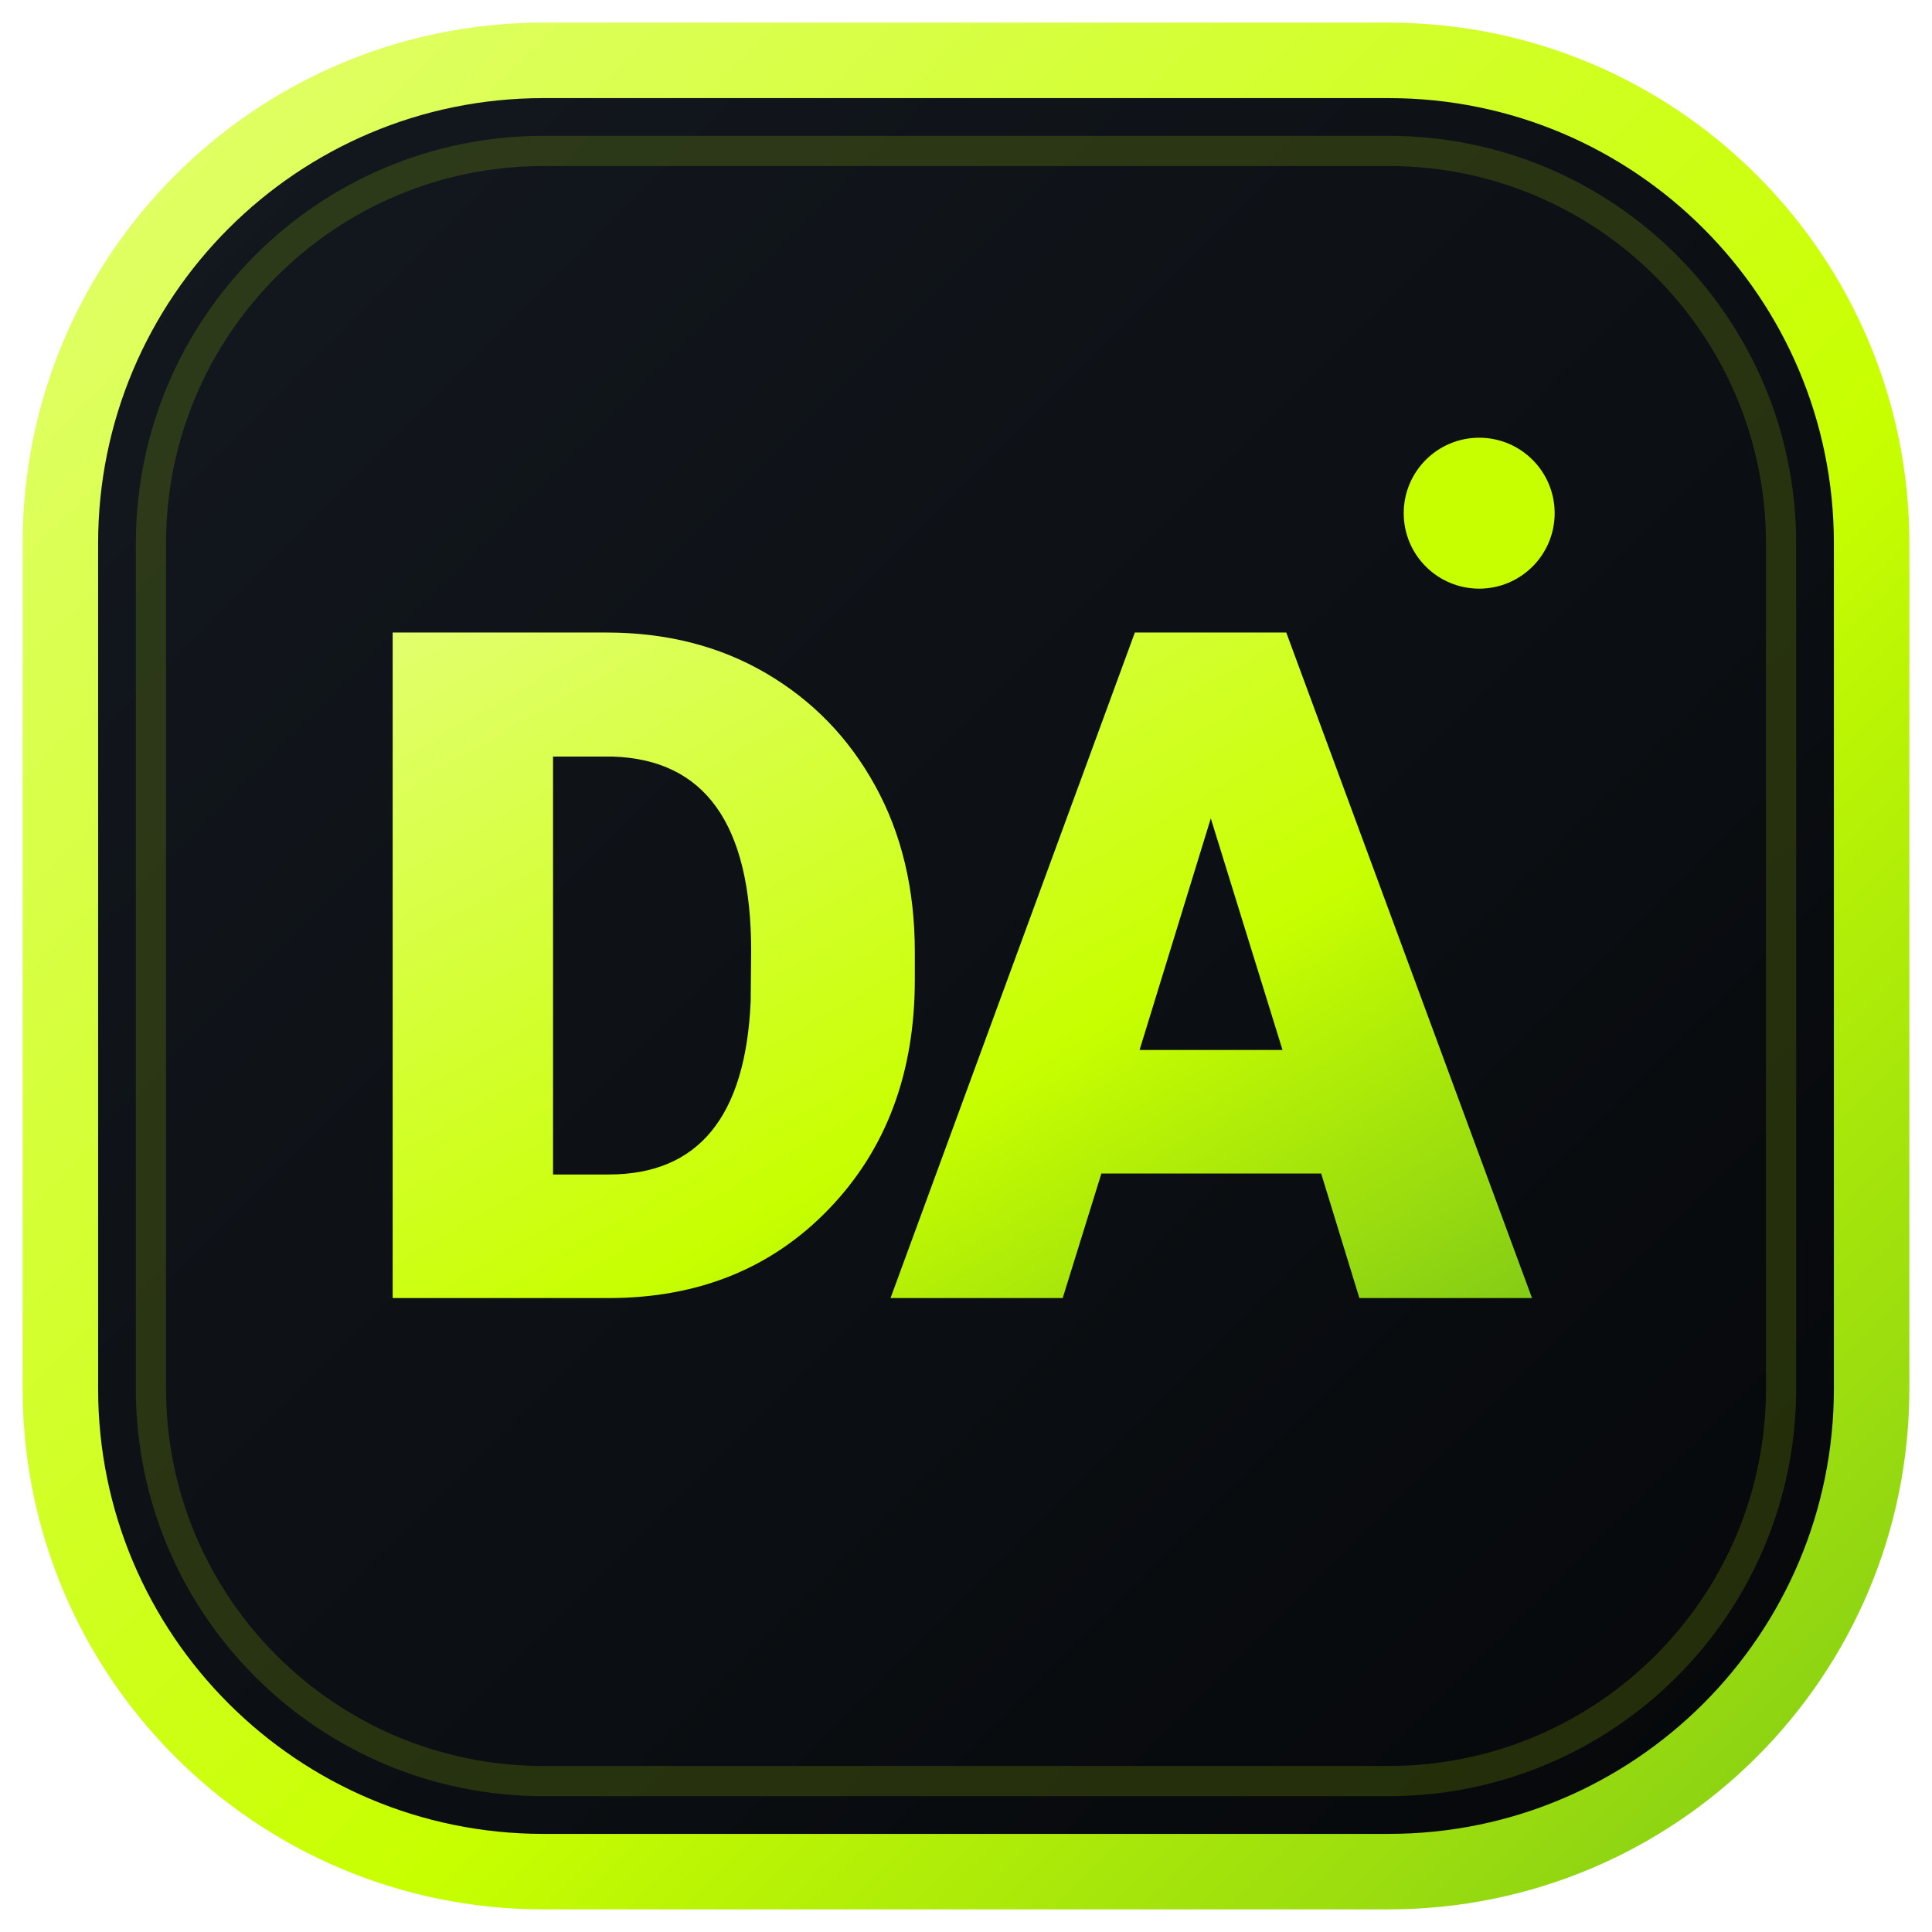
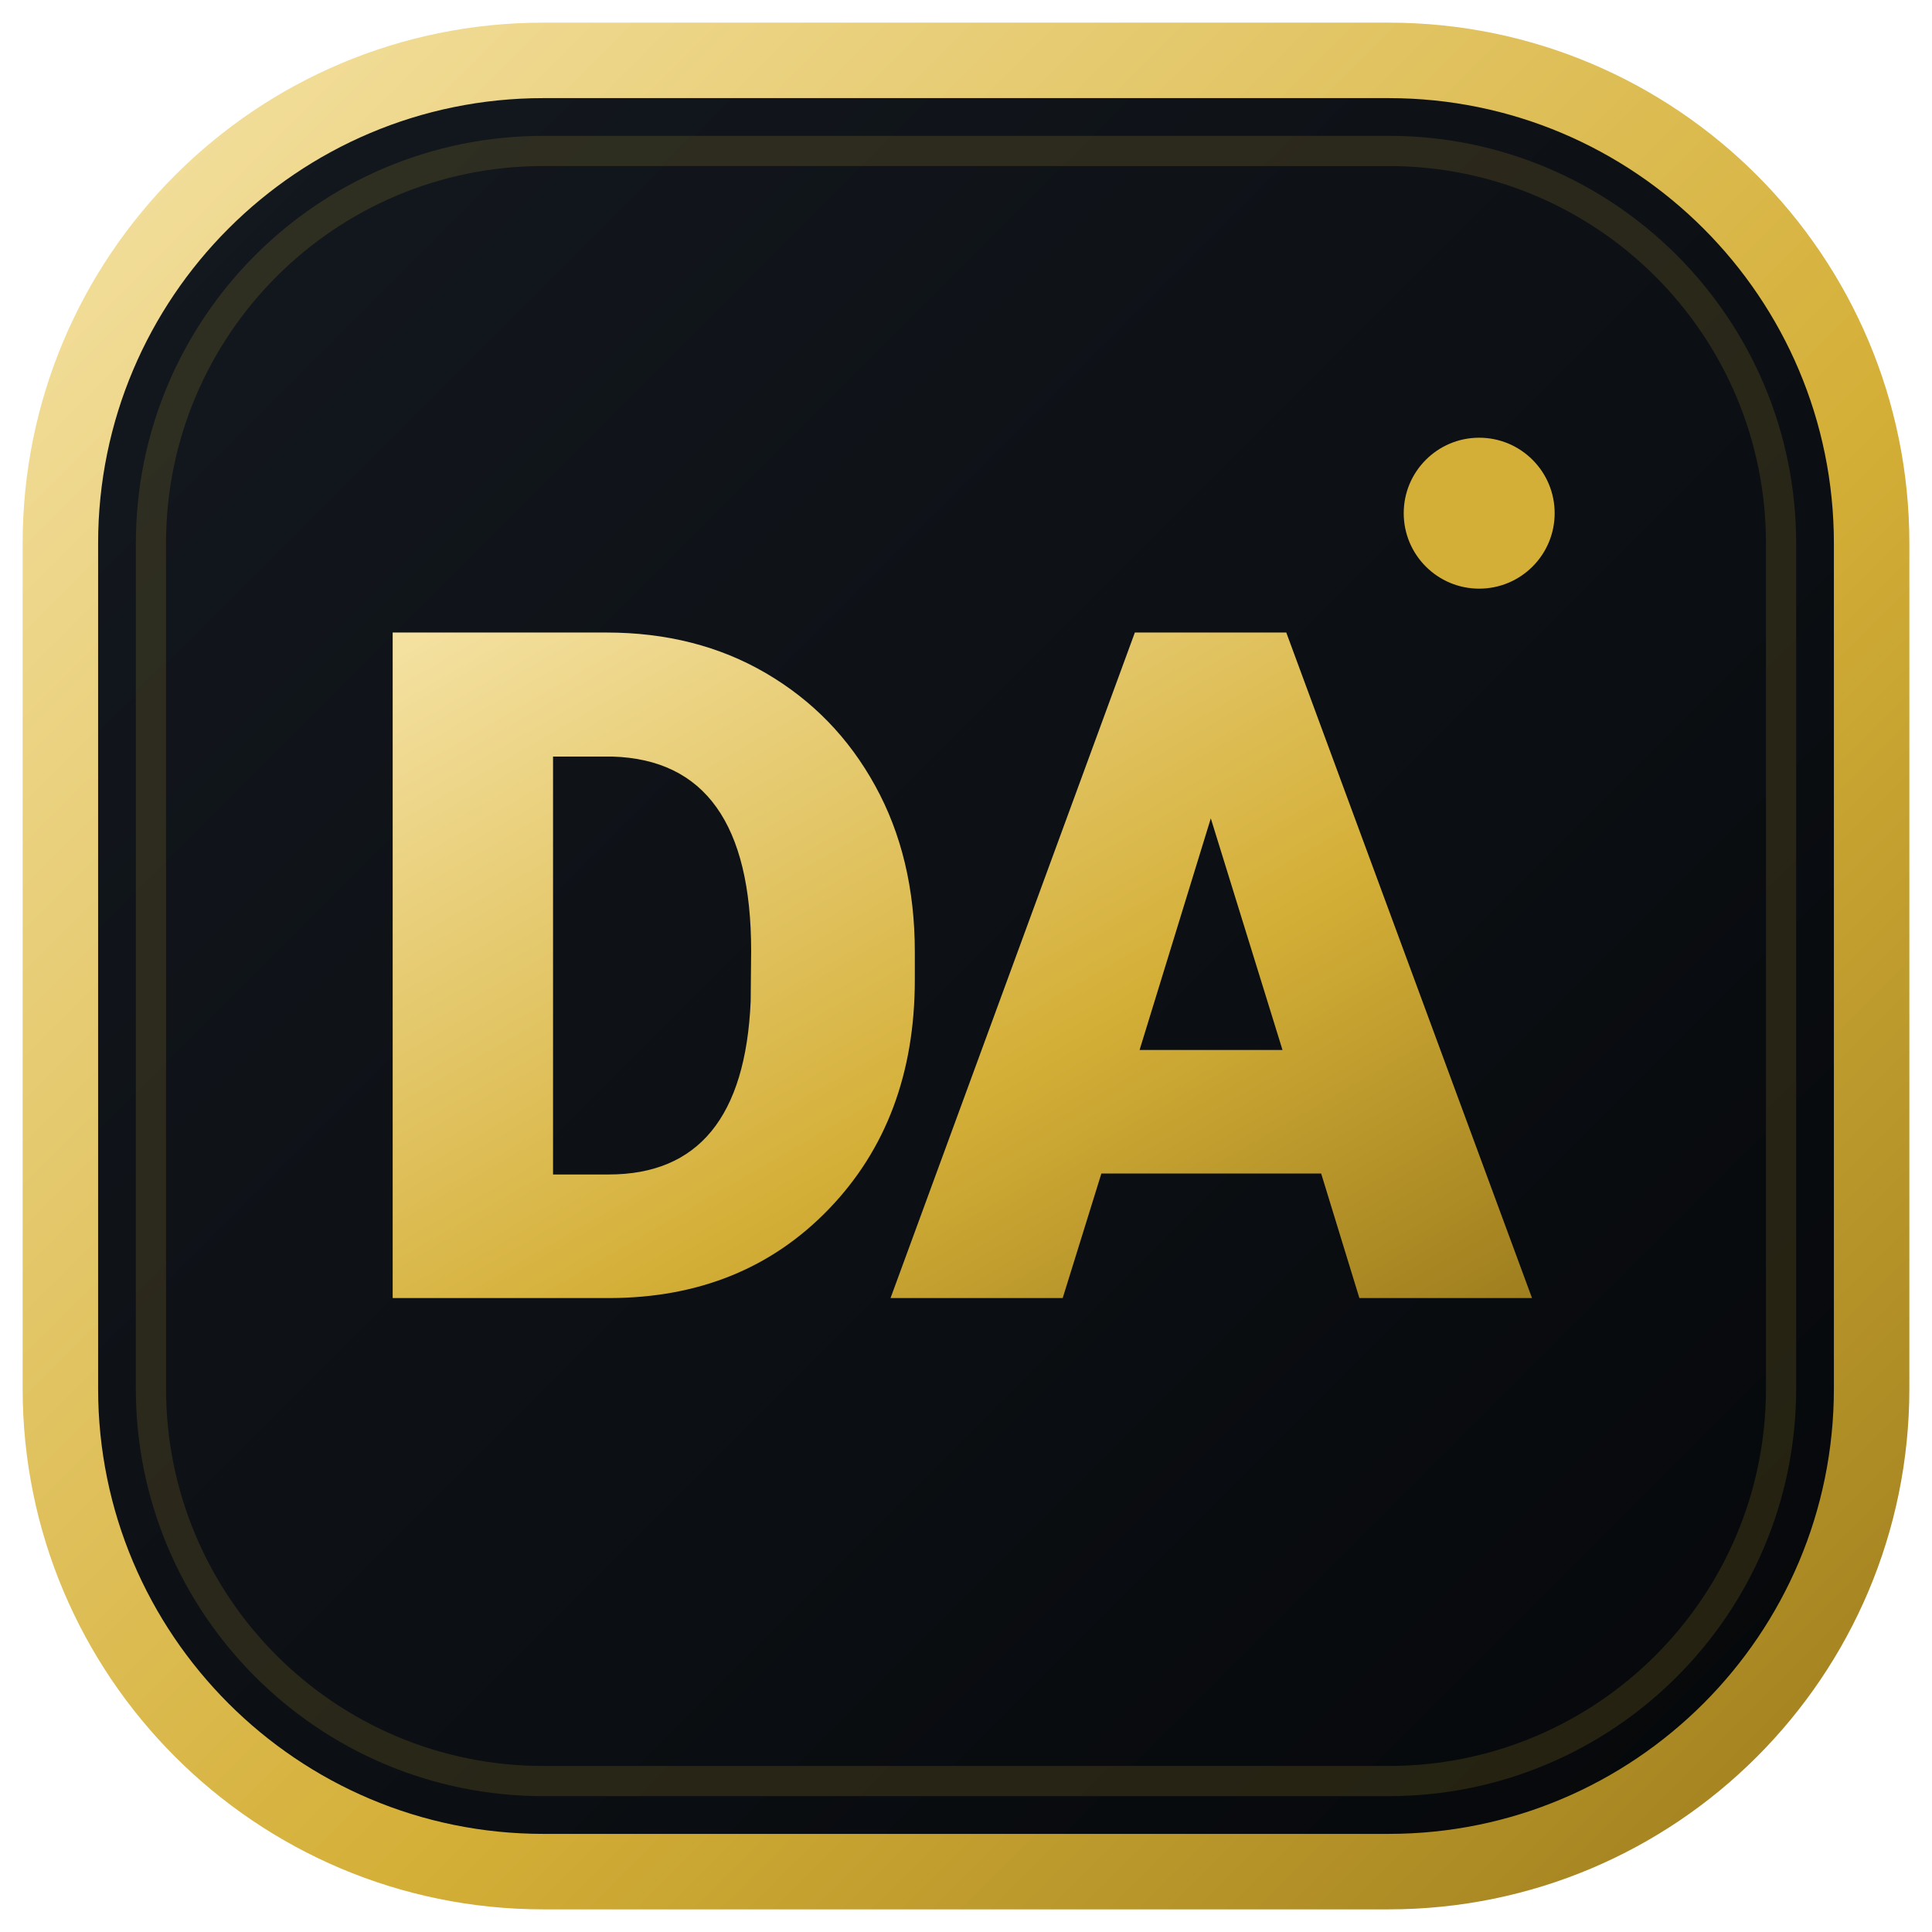
<svg xmlns="http://www.w3.org/2000/svg" viewBox="0 0 64 64" width="64" height="64">
  <defs>
    <linearGradient id="limeGrad" x1="0%" y1="0%" x2="100%" y2="100%">
-       <stop offset="0%" stop-color="#E2FF6E" />
-       <stop offset="60%" stop-color="#C8FF00" />
-       <stop offset="100%" stop-color="#84CC16" />
+       <stop offset="0%" stop-color="#F5E2A3" />
+       <stop offset="60%" stop-color="#D4AF37" />
+       <stop offset="100%" stop-color="#9E7E1E" />
    </linearGradient>
    <linearGradient id="bgGrad" x1="0%" y1="0%" x2="100%" y2="100%">
      <stop offset="0%" stop-color="#141920" />
      <stop offset="100%" stop-color="#050709" />
    </linearGradient>
  </defs>
  <rect x="2" y="2" width="60" height="60" rx="16" fill="url(#bgGrad)" stroke="url(#limeGrad)" stroke-width="2.5" />
-   <rect x="5" y="5" width="54" height="54" rx="13" fill="none" stroke="rgba(200, 255, 0, 0.15)" stroke-width="1" />
+   <rect x="5" y="5" width="54" height="54" rx="13" fill="none" stroke="rgba(212,175,55, 0.15)" stroke-width="1" />
  <text x="31" y="43" text-anchor="middle" font-family="-apple-system, BlinkMacSystemFont, 'Segoe UI', Roboto, Helvetica, Arial, sans-serif" font-size="31" font-weight="900" letter-spacing="-1.5" fill="url(#limeGrad)">DA</text>
-   <circle cx="49" cy="17" r="2.5" fill="#C8FF00" />
+   <circle cx="49" cy="17" r="2.5" fill="#D4AF37" />
</svg>
